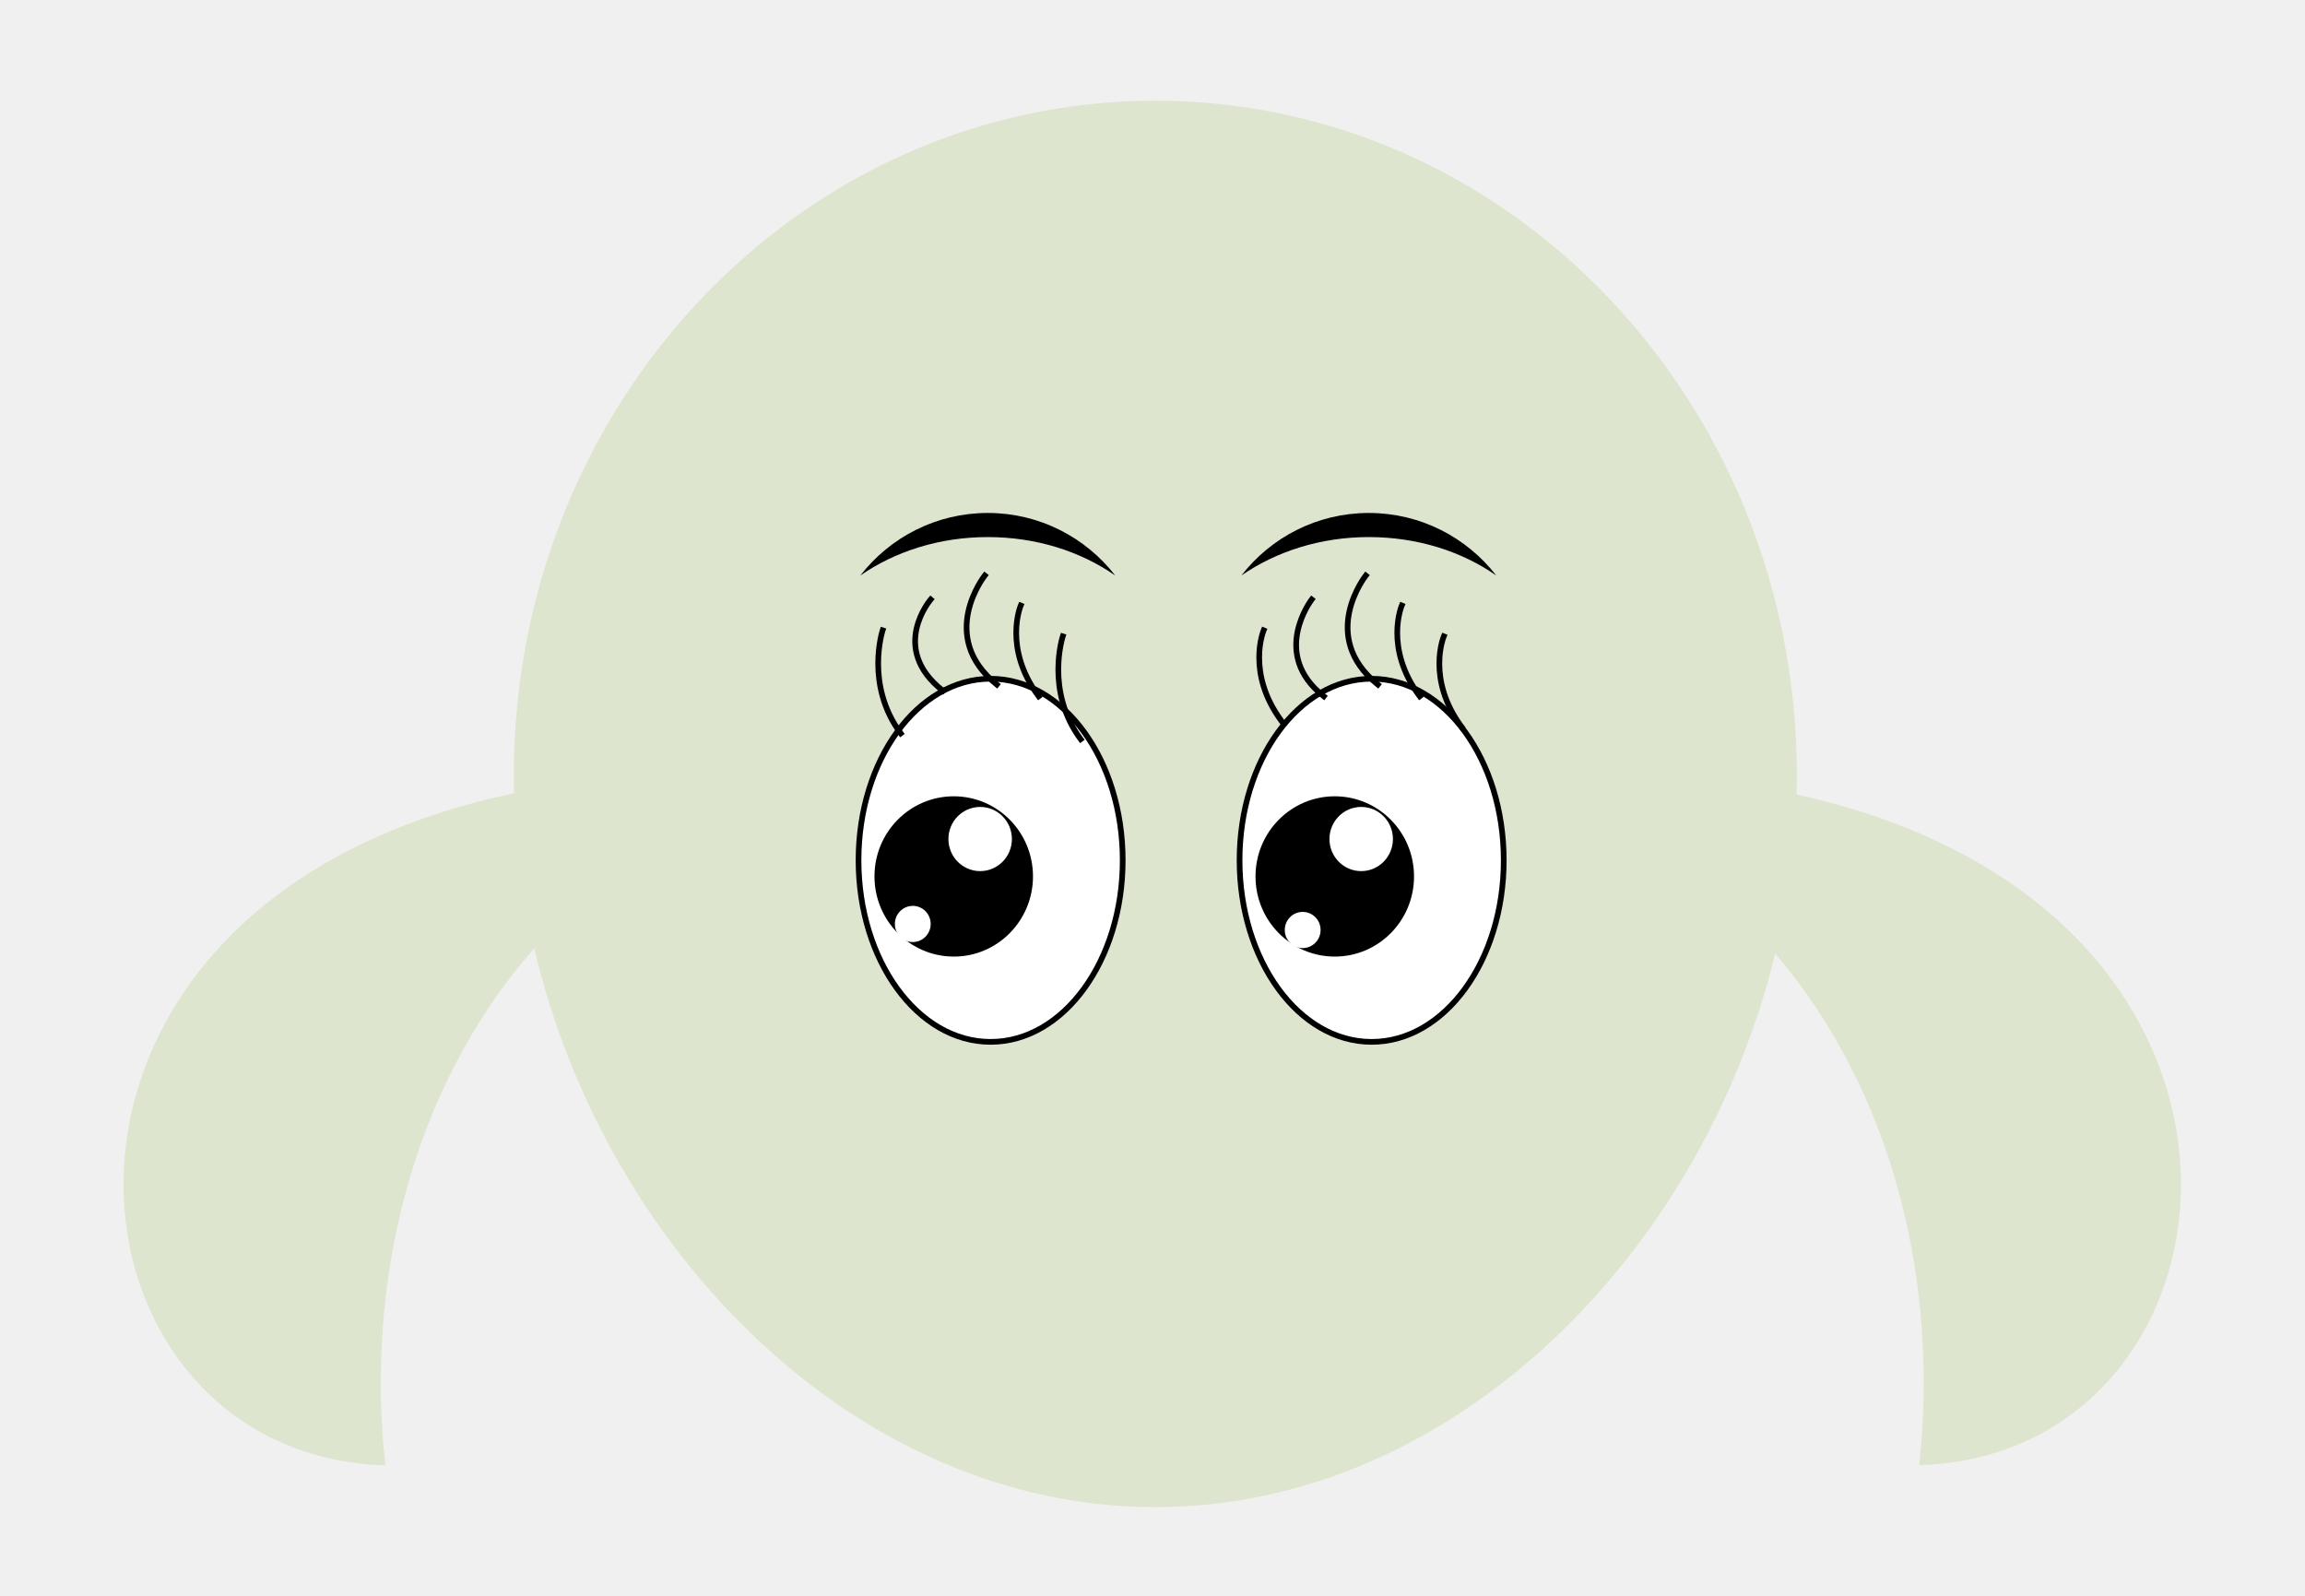
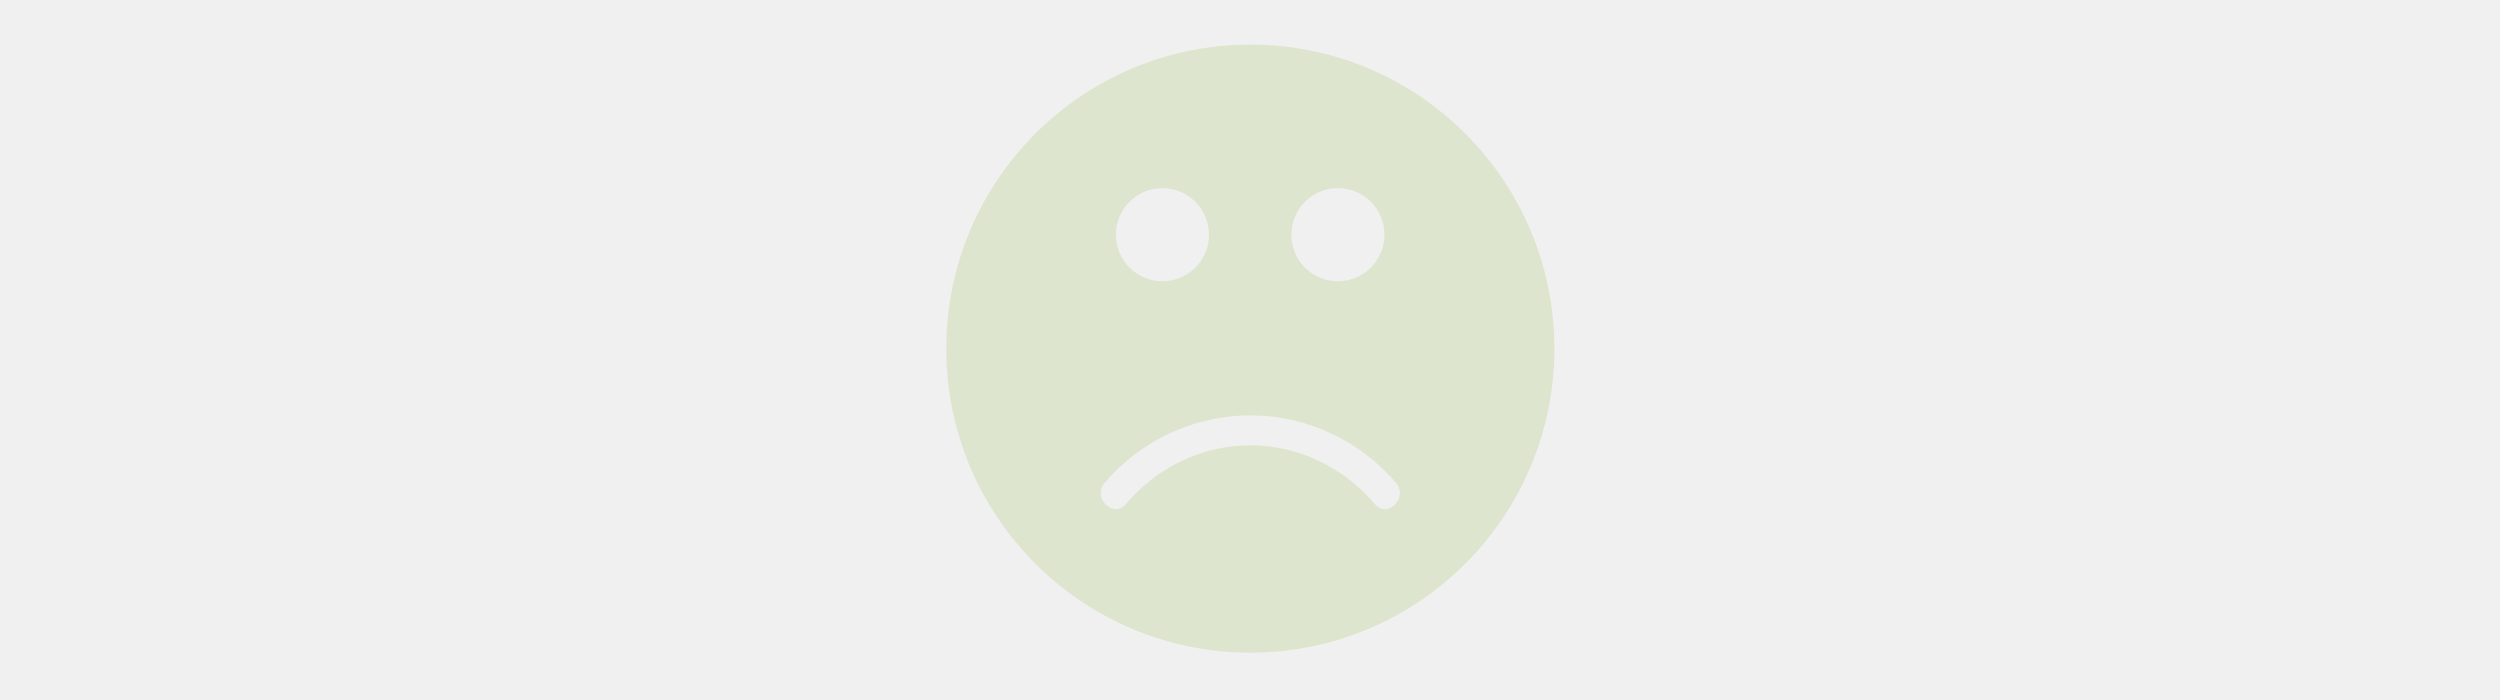
- <svg xmlns="http://www.w3.org/2000/svg" version="1.1" x="0" y="0" width="130" height="90" viewBox="0 0 130 90" xml:space="preserve" enable-background="new 0 0 130 90">
-   <style>.s0{clip-rule:evenodd;fill-rule:evenodd;fill:#FFF;stroke-linecap:round;stroke-linejoin:round;stroke-width:0.32;stroke:#000;}.s1{clip-rule:evenodd;fill:none;stroke-linecap:square;stroke-linejoin:round;stroke-width:0.32;stroke:#000;}.s2{clip-rule:evenodd;fill-rule:evenodd;}.s3{clip-rule:evenodd;fill-rule:evenodd;fill:#FFF;}</style>
-   <refs>
-     <style>
- #cry {opacity: 0;-webkit-animation: fadein 1s .5s forwards}
- @-webkit-keyframes fadein {0% { opacity: 0;}100% { opacity: 1}}		
- </style>
-   </refs>
-   <g id="Layer_1">
-     <path d="M101.32 44.81c0.01-0.36 0.02-0.73 0.02-1.09 0-21.01-16.2-38.04-36.18-38.04 -19.98 0-36.18 17.03-36.18 38.04 0 0.34 0 0.68 0.01 1.02 -29.97 6.31-26.27 37.37-7.26 37.9 -1.13-10.3 1.47-21.28 8.4-29.16C34.15 70.58 48.31 85 65.16 85c16.74 0 30.83-14.24 34.96-31.22 6.72 7.86 9.24 18.68 8.12 28.85C127.18 82.11 130.92 51.29 101.32 44.81z" fill="#DDE5CE" />
-     <ellipse cx="55.87" cy="48.52" rx="7.45" ry="10.24" class="s0" />
-     <path d="M57.57 34.15c0 0-1.02 2.39 1.01 5.12" class="s1" />
-     <path d="M59.94 35.89c0 0-1.01 3.07 1.01 5.8" class="s1" />
-     <path d="M49.78 35.55c0 0-1.01 3.07 1.02 5.81" class="s1" />
-     <path d="M55.54 32.46c0 0-2.71 3.42 0.68 6.15" class="s1" />
-     <path d="M52.49 33.81c0 0-2.37 2.75 0.68 5.14" class="s1" />
-     <path d="M62.9 32.46c-1.67-2.15-4.27-3.53-7.19-3.53 -2.92 0-5.52 1.38-7.19 3.53 1.94-1.35 4.45-2.17 7.19-2.17C58.45 30.29 60.95 31.1 62.9 32.46z" class="s2" />
-     <path d="M49.32 49.43c0-2.5 2-4.52 4.47-4.52 2.47 0 4.47 2.02 4.47 4.52 0 2.49-2 4.52-4.46 4.52C51.32 53.95 49.32 51.92 49.32 49.43z" class="s2" />
-     <ellipse cx="55.28" cy="47.32" rx="1.79" ry="1.81" class="s3" />
-     <ellipse cx="51.48" cy="52.11" rx="1.01" ry="1.02" class="s3" />
-     <ellipse cx="77.36" cy="48.52" rx="7.45" ry="10.24" class="s0" />
-     <path d="M79.06 34.15c0 0-1.02 2.39 1.01 5.12" class="s1" />
-     <path d="M81.43 35.89c0 0-1.01 2.39 1.01 5.12" class="s1" />
-     <path d="M71.27 35.55c0 0-1.01 2.39 1.01 5.12" class="s1" />
-     <path d="M77.03 32.46c0 0-2.71 3.42 0.68 6.15" class="s1" />
-     <path d="M73.98 33.81c0 0-2.37 3.07 0.68 5.46" class="s1" />
-     <path d="M84.39 32.46c-1.67-2.15-4.27-3.53-7.19-3.53 -2.92 0-5.52 1.38-7.19 3.53 1.95-1.35 4.45-2.17 7.19-2.17C79.94 30.29 82.45 31.1 84.39 32.46z" class="s2" />
-     <ellipse cx="75.28" cy="49.43" rx="4.47" ry="4.52" class="s2" />
-     <ellipse cx="76.77" cy="47.32" rx="1.79" ry="1.81" class="s3" />
-     <ellipse cx="73.47" cy="52.45" rx="1.01" ry="1.02" class="s3" />
-   </g>
-   <g id="cry">
-     <path d="M68.15 73.17c-0.4-0.4-0.79-0.89-1.2-1.42l0 0c-0.8-1.06-1.64-2.3-2.36-3.12l0 0c-0.41-0.49-0.83-0.8-0.94-0.84l0 0c-0.01 0-0.04 0.01-0.07 0.03l0 0c-0.08 0.04-0.22 0.12-0.37 0.24l0 0c-0.31 0.25-0.7 0.65-1.11 1.11l0 0c-0.83 0.93-1.75 2.1-2.71 2.95l0 0c-0.64 0.55-1.3 1.06-2.27 1.05l0 0c-0.07 0-0.13-0.01-0.2-0.02l0 0c-0.71-0.1-1.22-0.61-1.48-1.09l0 0c-0.28-0.48-0.43-1-0.57-1.53l0 0c-0.26-1.04-0.48-2.15-0.82-2.68l0 0c-0.25-0.36-0.35-0.44-0.7-0.47l0 0c0 0-0.01 0-0.04 0l0 0c-0.88-0.03-2.1 0.54-3.13 1.26l0 0c-1.04 0.71-1.89 1.53-2.21 1.84l0 0c-0.09 0.09-0.13 0.13-0.13 0.13l0 0v0c-0.35 0.38-0.94 0.39-1.32 0.04l0 0c-0.37-0.35-0.39-0.94-0.04-1.32l0 0c0.02-0.02 0.89-0.95 2.15-1.89l0 0c1.27-0.93 2.9-1.93 4.69-1.93l0 0c0.03 0 0.07 0 0.12 0l0 0c0.65 0.03 1.24 0.3 1.65 0.69l0 0c0.42 0.39 0.68 0.87 0.87 1.34l0 0c0.38 0.95 0.55 1.98 0.76 2.75l0 0c0.14 0.51 0.32 0.88 0.41 0.97l0 0c0.06 0.05 0.04 0.04 0.05 0.04l0 0c0.01 0 0.01 0 0.01 0l0 0c0.01 0.01 0.25-0.04 0.58-0.29l0 0c0.33-0.24 0.74-0.64 1.16-1.09l0 0c0.85-0.92 1.75-2.08 2.64-2.93l0 0c0.61-0.54 1.18-1.07 2.14-1.07l0 0c0.69 0.06 1.14 0.4 1.57 0.77l0 0c0.43 0.38 0.83 0.86 1.24 1.37l0 0c0.81 1.03 1.62 2.23 2.31 3.09l0 0c0.34 0.44 0.69 0.78 0.88 0.92l0 0c0.02-0.02 0.05-0.05 0.07-0.08l0 0c0.19-0.19 0.44-0.55 0.7-0.99l0 0c0.54-0.87 1.13-2.04 1.79-3.03l0 0c0.45-0.66 0.89-1.27 1.5-1.7l0 0c0.35-0.24 0.79-0.43 1.31-0.41l0 0c0.74 0.05 1.46 0.33 2.26 0.7l0 0c0.8 0.37 1.64 0.84 2.41 1.3l0 0c1.55 0.93 2.83 1.83 2.84 1.84l0 0c0.42 0.3 0.52 0.88 0.23 1.3l0 0c-0.29 0.42-0.88 0.52-1.3 0.23l0 0c0 0-0.69-0.49-1.67-1.11l0 0c-0.97-0.62-2.23-1.37-3.29-1.86l0 0c-0.69-0.33-1.33-0.53-1.57-0.53l0 0 0 0c-0.01 0-0.02 0.01-0.05 0.02l0 0c-0.05 0.02-0.14 0.08-0.25 0.17l0 0c-0.22 0.19-0.5 0.53-0.78 0.95l0 0c-0.57 0.85-1.17 1.99-1.75 2.97l0 0c-0.4 0.65-0.77 1.23-1.27 1.68l0 0c-0.28 0.24-0.68 0.5-1.22 0.48l0 0C68.96 73.93 68.57 73.55 68.15 73.17L68.15 73.17z" />
-   </g>
+ <svg xmlns="http://www.w3.org/2000/svg" viewBox="0 0 768 215">
+   <path d="M384.1 13.7c-51.6 0-93.4 41.8-93.4 93.4 0 51.6 41.8 93.4 93.4 93.4s93.4-41.8 93.4-93.4C477.5 55.5 435.7 13.7 384.1 13.7zM411 57.8c7.9 0 14.3 6.4 14.3 14.3s-6.4 14.3-14.3 14.3c-7.9 0-14.3-6.4-14.3-14.3S403.1 57.8 411 57.8zM357.1 57.8c7.9 0 14.3 6.4 14.3 14.3s-6.4 14.3-14.3 14.3c-7.9 0-14.3-6.4-14.3-14.3S349.2 57.8 357.1 57.8zM422.4 154.9c-9.6-11.3-23.4-18.1-38.3-18.1 -14.9 0-28.7 6.8-38.3 18.1 -3.8 4.5-10.3-2-6.5-6.5 11.1-13.1 27.6-20.8 44.8-20.8 17.2 0 33.7 7.7 44.8 20.8C432.7 152.9 426.2 159.5 422.4 154.9z" fill="#DDE5CE" />
</svg>
